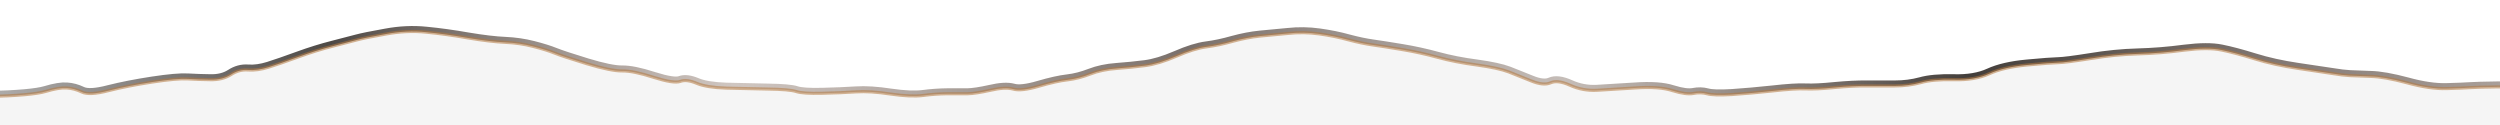
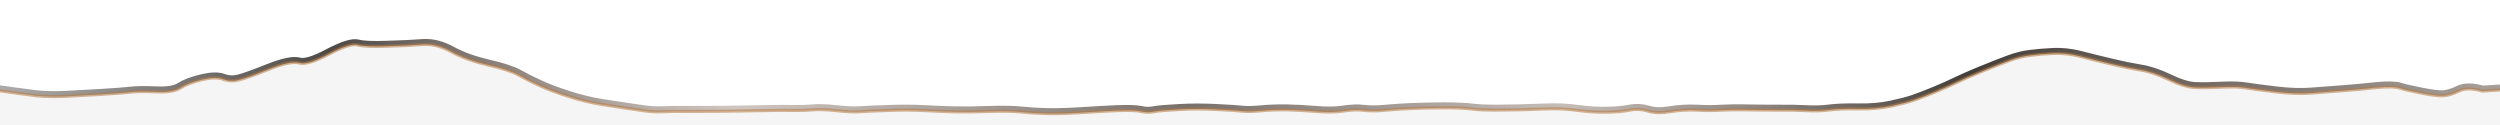
<svg xmlns="http://www.w3.org/2000/svg" viewBox="0 0 1600 80" preserveAspectRatio="none">
  <defs>
    <linearGradient id="char" x1="0" x2="1">
      <stop offset="0" stop-color="#302a26" stop-opacity=".4" />
      <stop offset=".13" stop-color="#211b17" stop-opacity=".8" />
      <stop offset=".29" stop-color="#614332" stop-opacity=".3" />
      <stop offset=".47" stop-color="#30221b" stop-opacity=".65" />
      <stop offset=".62" stop-color="#594234" stop-opacity=".35" />
      <stop offset=".78" stop-color="#211b17" stop-opacity=".85" />
      <stop offset="1" stop-color="#493327" stop-opacity=".45" />
    </linearGradient>
-     <path id="edge" d="M-8 61.8 Q20.6 61.1 29.3 58.5 Q38 55.9 42.8 56.3 Q47.6 56.6 52.4 58.9 Q57.2 61.2 69.5 58.0 Q81.8 54.9 97.5 52.5 Q113.3 50.1 120.1 50.5 Q126.9 50.9 134.6 51.0 Q142.3 51.2 147.7 47.8 Q153 44.3 158.9 44.8 Q164.8 45.2 171.9 43.0 Q178.9 40.8 190.7 36.5 Q202.5 32.2 213.2 29.5 Q223.8 26.8 228.6 25.5 Q233.4 24.2 246.9 21.8 Q260.3 19.3 272.8 20.6 Q285.3 21.8 299.6 24.3 Q314 26.7 323.3 27.1 Q332.6 27.5 341.2 29.7 Q349.8 31.9 355.0 34.0 Q360.2 36.1 375.6 40.8 Q391.1 45.5 398.2 45.4 Q405.3 45.3 418.3 49.5 Q431.3 53.6 435.4 52.1 Q439.4 50.6 445.8 53.3 Q452.2 56 464.8 56.4 Q477.3 56.7 491.4 57.0 Q505.4 57.2 509.6 58.6 Q513.8 60 526.2 59.7 Q538.6 59.4 547.8 58.8 Q557 58.2 570.0 60.2 Q583.1 62.1 590.8 61.1 Q598.4 60.1 606.3 60.0 Q614.2 60 619.3 60.0 Q624.3 59.9 633.8 57.8 Q643.2 55.6 648.4 57.0 Q653.5 58.5 664.8 55.2 Q676.1 51.9 683.2 51.1 Q690.2 50.3 697.7 47.4 Q705.1 44.5 714.7 43.8 Q724.2 43.1 732.8 42.0 Q741.4 40.9 752.8 36.0 Q764.3 31 772.1 30.0 Q780 29 789.1 26.4 Q798.3 23.9 806.3 23.1 Q814.4 22.4 824.3 21.4 Q834.3 20.3 844.3 21.7 Q854.4 23.1 863.0 25.5 Q871.6 27.8 878.8 28.8 Q885.9 29.8 897.3 31.7 Q908.8 33.6 920.1 36.7 Q931.5 39.8 945.2 41.6 Q958.9 43.5 965.5 46.0 Q972 48.6 980.0 51.8 Q987.9 55 992.4 53.0 Q996.9 51 1004.9 54.6 Q1012.9 58.2 1021.8 57.8 Q1030.7 57.3 1046.3 56.3 Q1061.8 55.2 1070.4 58.0 Q1079.1 60.7 1083.8 59.8 Q1088.4 58.9 1092.5 60.0 Q1096.6 61.2 1108.5 60.5 Q1120.5 59.7 1134.5 58.2 Q1148.6 56.6 1155.5 56.9 Q1162.5 57.2 1174.3 56.0 Q1186 54.9 1194.8 55.0 Q1203.7 55 1212.6 55.0 Q1221.4 55 1229.2 52.9 Q1236.9 50.7 1250.4 51.0 Q1263.9 51.4 1273.1 47.2 Q1282.2 43 1297.3 41.6 Q1312.4 40.2 1317.3 40.1 Q1322.1 40 1337.8 37.5 Q1353.4 34.9 1368.1 34.5 Q1382.8 34.1 1397.9 32.1 Q1413.1 30.2 1421.7 32.0 Q1430.2 33.7 1442.8 37.6 Q1455.4 41.5 1470.3 43.7 Q1485.3 45.9 1492.4 47.0 Q1499.6 48.2 1504.0 48.4 Q1508.5 48.6 1517.2 48.9 Q1525.9 49.1 1540.5 53.0 Q1555 57 1565.8 56.7 Q1576.5 56.4 1580.6 56.1 Q1584.7 55.8 1598.7 55.6 L1625 56 V85 H-8 Z" />
+     <path id="edge" d="M-8 57 Q15.5 60.4 23.4 61.3 Q31.4 62.1 41.4 61.7 Q51.4 61.2 64.8 60.4 Q78.2 59.6 83.5 59.0 Q88.8 58.3 99.8 58.8 Q110.8 59.3 115.6 56.2 Q120.4 53.1 129.3 51.0 Q138.1 48.9 142.8 50.7 Q147.6 52.5 152.8 51.2 Q158.1 49.9 172.1 44.3 Q186 38.8 191.4 40.3 Q196.8 41.9 210.5 34.6 Q224.2 27.4 229.1 28.8 Q234 30.1 247.9 29.6 Q261.8 29.2 270.6 28.5 Q279.4 27.9 288.9 33.1 Q298.4 38.3 312.0 41.5 Q325.7 44.6 331.9 48.0 Q338.1 51.5 345.4 54.8 Q352.6 58.1 363.5 61.6 Q374.4 65.1 384.7 66.8 Q395 68.4 400.4 69.2 Q405.9 70 412.2 70.9 Q418.5 71.8 424.4 71.5 Q430.2 71.2 440.5 71.3 Q450.8 71.3 462.8 71.2 Q474.7 71.1 488.1 70.8 Q501.6 70.5 508.4 70.7 Q515.3 70.8 520.2 70.3 Q525.1 69.8 535.0 70.8 Q545 71.9 550.3 71.5 Q555.6 71.1 568.2 70.7 Q580.8 70.2 592.0 70.8 Q603.1 71.4 611.7 71.6 Q620.3 71.8 633.3 71.3 Q646.2 70.9 653.7 71.7 Q661.2 72.5 670.2 72.7 Q679.2 72.9 691.5 72.1 Q703.8 71.3 714.9 70.8 Q726 70.4 730.1 71.3 Q734.3 72.3 738.4 71.5 Q742.5 70.7 754.4 70.1 Q766.3 69.4 778.9 70.1 Q791.5 70.7 795.6 71.2 Q799.7 71.6 807.3 70.9 Q814.8 70.2 823.4 70.3 Q832 70.5 842.0 71.3 Q852.1 72.2 859.7 71.1 Q867.2 69.9 872.8 70.6 Q878.4 71.3 886.0 70.6 Q893.6 69.9 902.1 69.5 Q910.6 69.1 923.5 69.0 Q936.3 69 942.3 69.8 Q948.3 70.5 956.0 70.5 Q963.6 70.5 971.9 70.3 Q980.2 70.1 990.3 69.7 Q1000.3 69.3 1010.0 70.7 Q1019.8 72 1028.4 71.8 Q1037 71.7 1043.0 70.5 Q1048.9 69.3 1054.7 71.1 Q1060.5 72.9 1068.8 71.5 Q1077.2 70.1 1085.9 70.5 Q1094.6 71 1102.1 70.5 Q1109.6 70.1 1117.3 70.3 Q1125.1 70.5 1136.4 70.5 Q1147.8 70.4 1155.8 70.8 Q1163.7 71.3 1170.7 70.4 Q1177.6 69.5 1189.3 69.7 Q1201 69.9 1210.3 67.9 Q1219.6 65.9 1224.3 64.3 Q1229.1 62.7 1238.4 58.9 Q1247.7 55 1251.9 52.9 Q1256.1 50.8 1267.6 46.0 Q1279.1 41.3 1286.2 38.7 Q1293.3 36.1 1299.6 35.4 Q1305.9 34.6 1314.0 34.2 Q1322.1 33.8 1331.0 36.0 Q1339.9 38.3 1350.8 40.9 Q1361.7 43.5 1369.8 44.8 Q1377.8 46 1388.1 50.9 Q1398.4 55.8 1404.8 56.0 Q1411.2 56.3 1421.6 55.8 Q1432 55.3 1437.6 56.3 Q1443.2 57.2 1456.5 58.8 Q1469.8 60.4 1480.2 59.5 Q1490.5 58.7 1500.0 58.0 Q1509.5 57.3 1520.5 56.1 Q1531.6 55 1535.9 56.4 Q1540.3 57.8 1549.8 59.6 Q1559.3 61.5 1563.7 61.3 Q1568.1 61 1573.6 58.3 Q1579.1 55.5 1588.8 58.3 L1625 56 V85 H-8 Z" />
  </defs>
  <use href="#edge" fill="#f5f5f5" stroke="url(#char)" stroke-width="7" stroke-linejoin="round" />
  <use href="#edge" fill="#f5f5f5" stroke="#b47a43" stroke-opacity=".55" stroke-width="2" stroke-linejoin="round" />
</svg>
